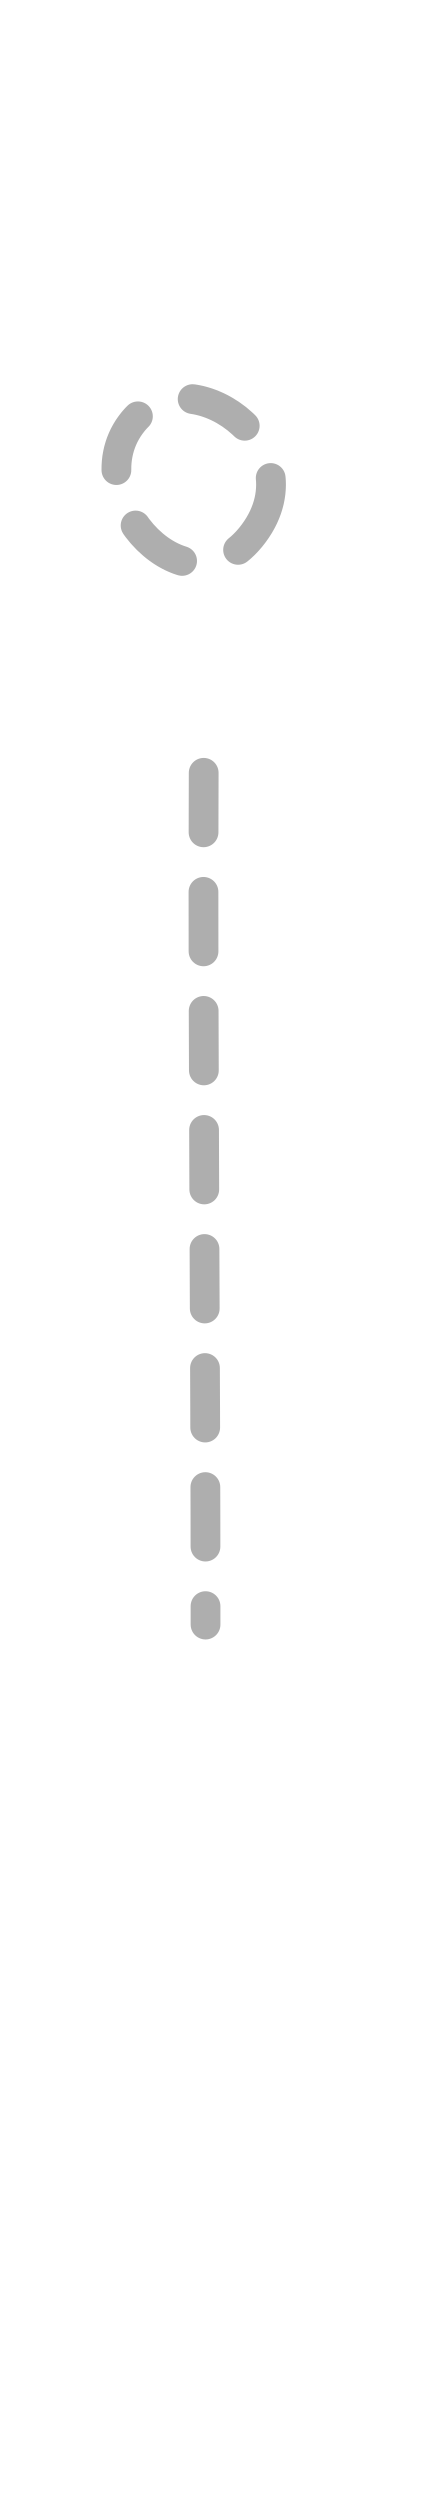
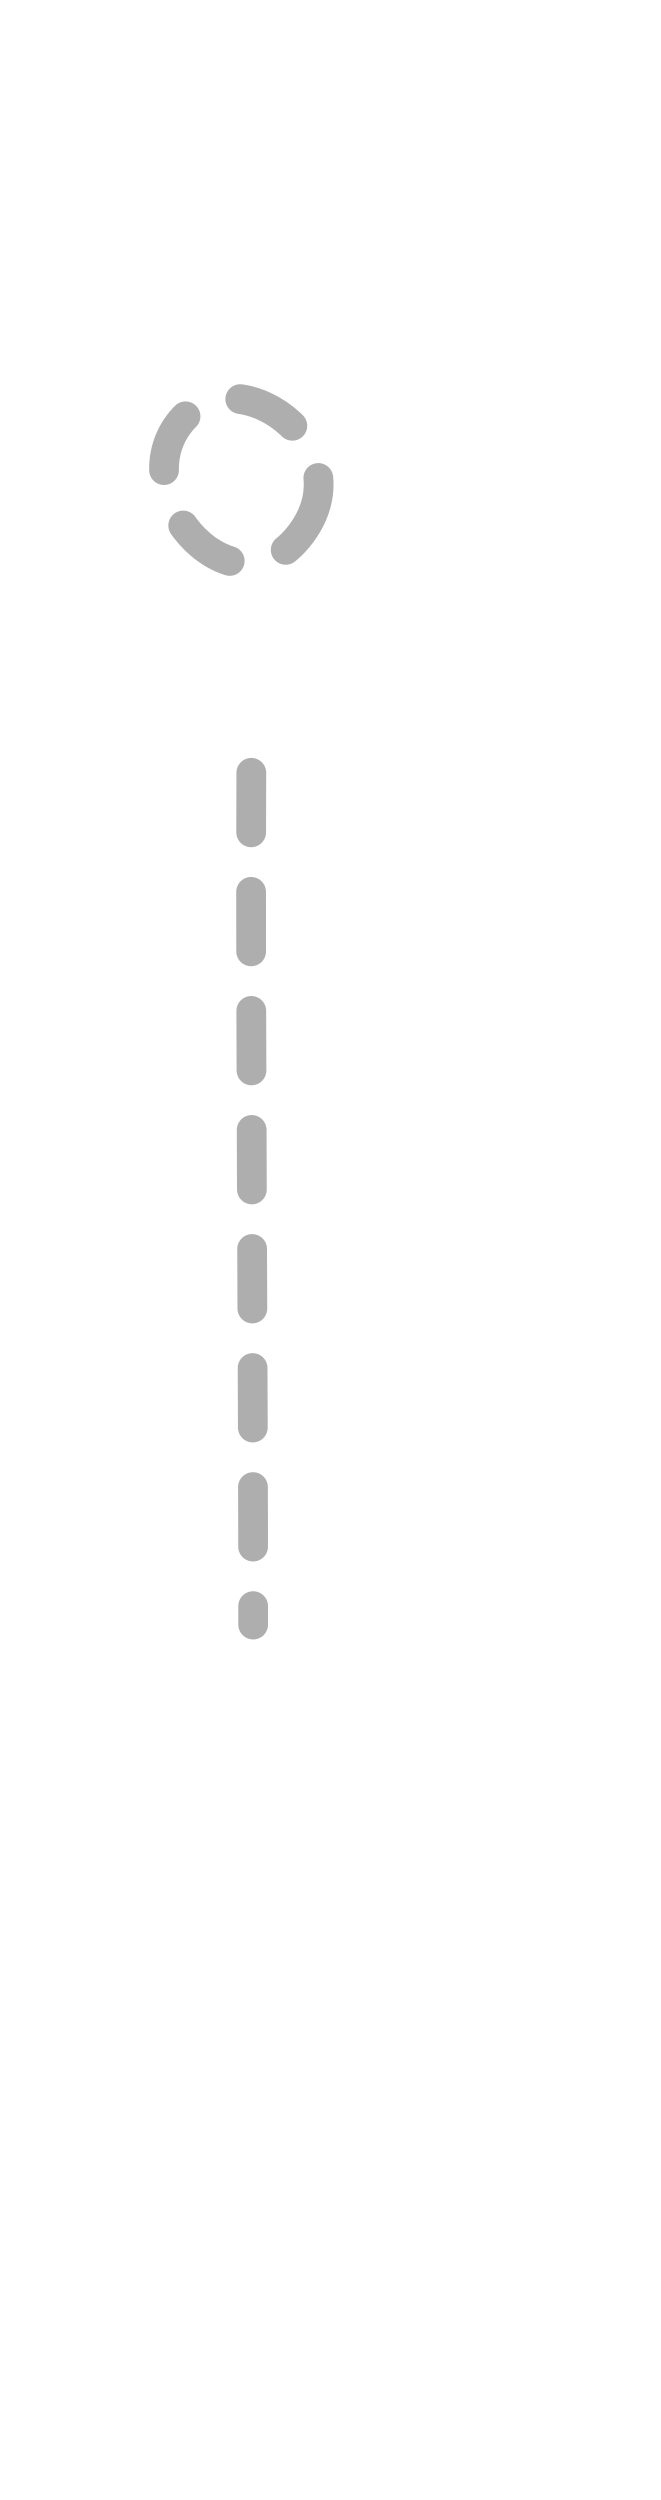
- <svg xmlns="http://www.w3.org/2000/svg" xml:space="preserve" style="fill-rule:evenodd;clip-rule:evenodd;stroke-linecap:round;stroke-linejoin:round" viewBox="1.2 0 7.098 42">
+ <svg xmlns="http://www.w3.org/2000/svg" xml:space="preserve" style="fill-rule:evenodd;clip-rule:evenodd;stroke-linecap:round;stroke-linejoin:round" viewBox="0.4 0 11.098 42">
  <path d="M4.622 12.983c-.018 4.277.033 9.552.031 14.31M5.46 8.964c1.093-1.467-1.156-3.067-2.064-1.829s.97 3.296 2.064 1.829" style="fill:none;fill-rule:nonzero;stroke:#000;stroke-opacity:.32;stroke-width:.5px;stroke-dasharray:1,1" />
</svg>
